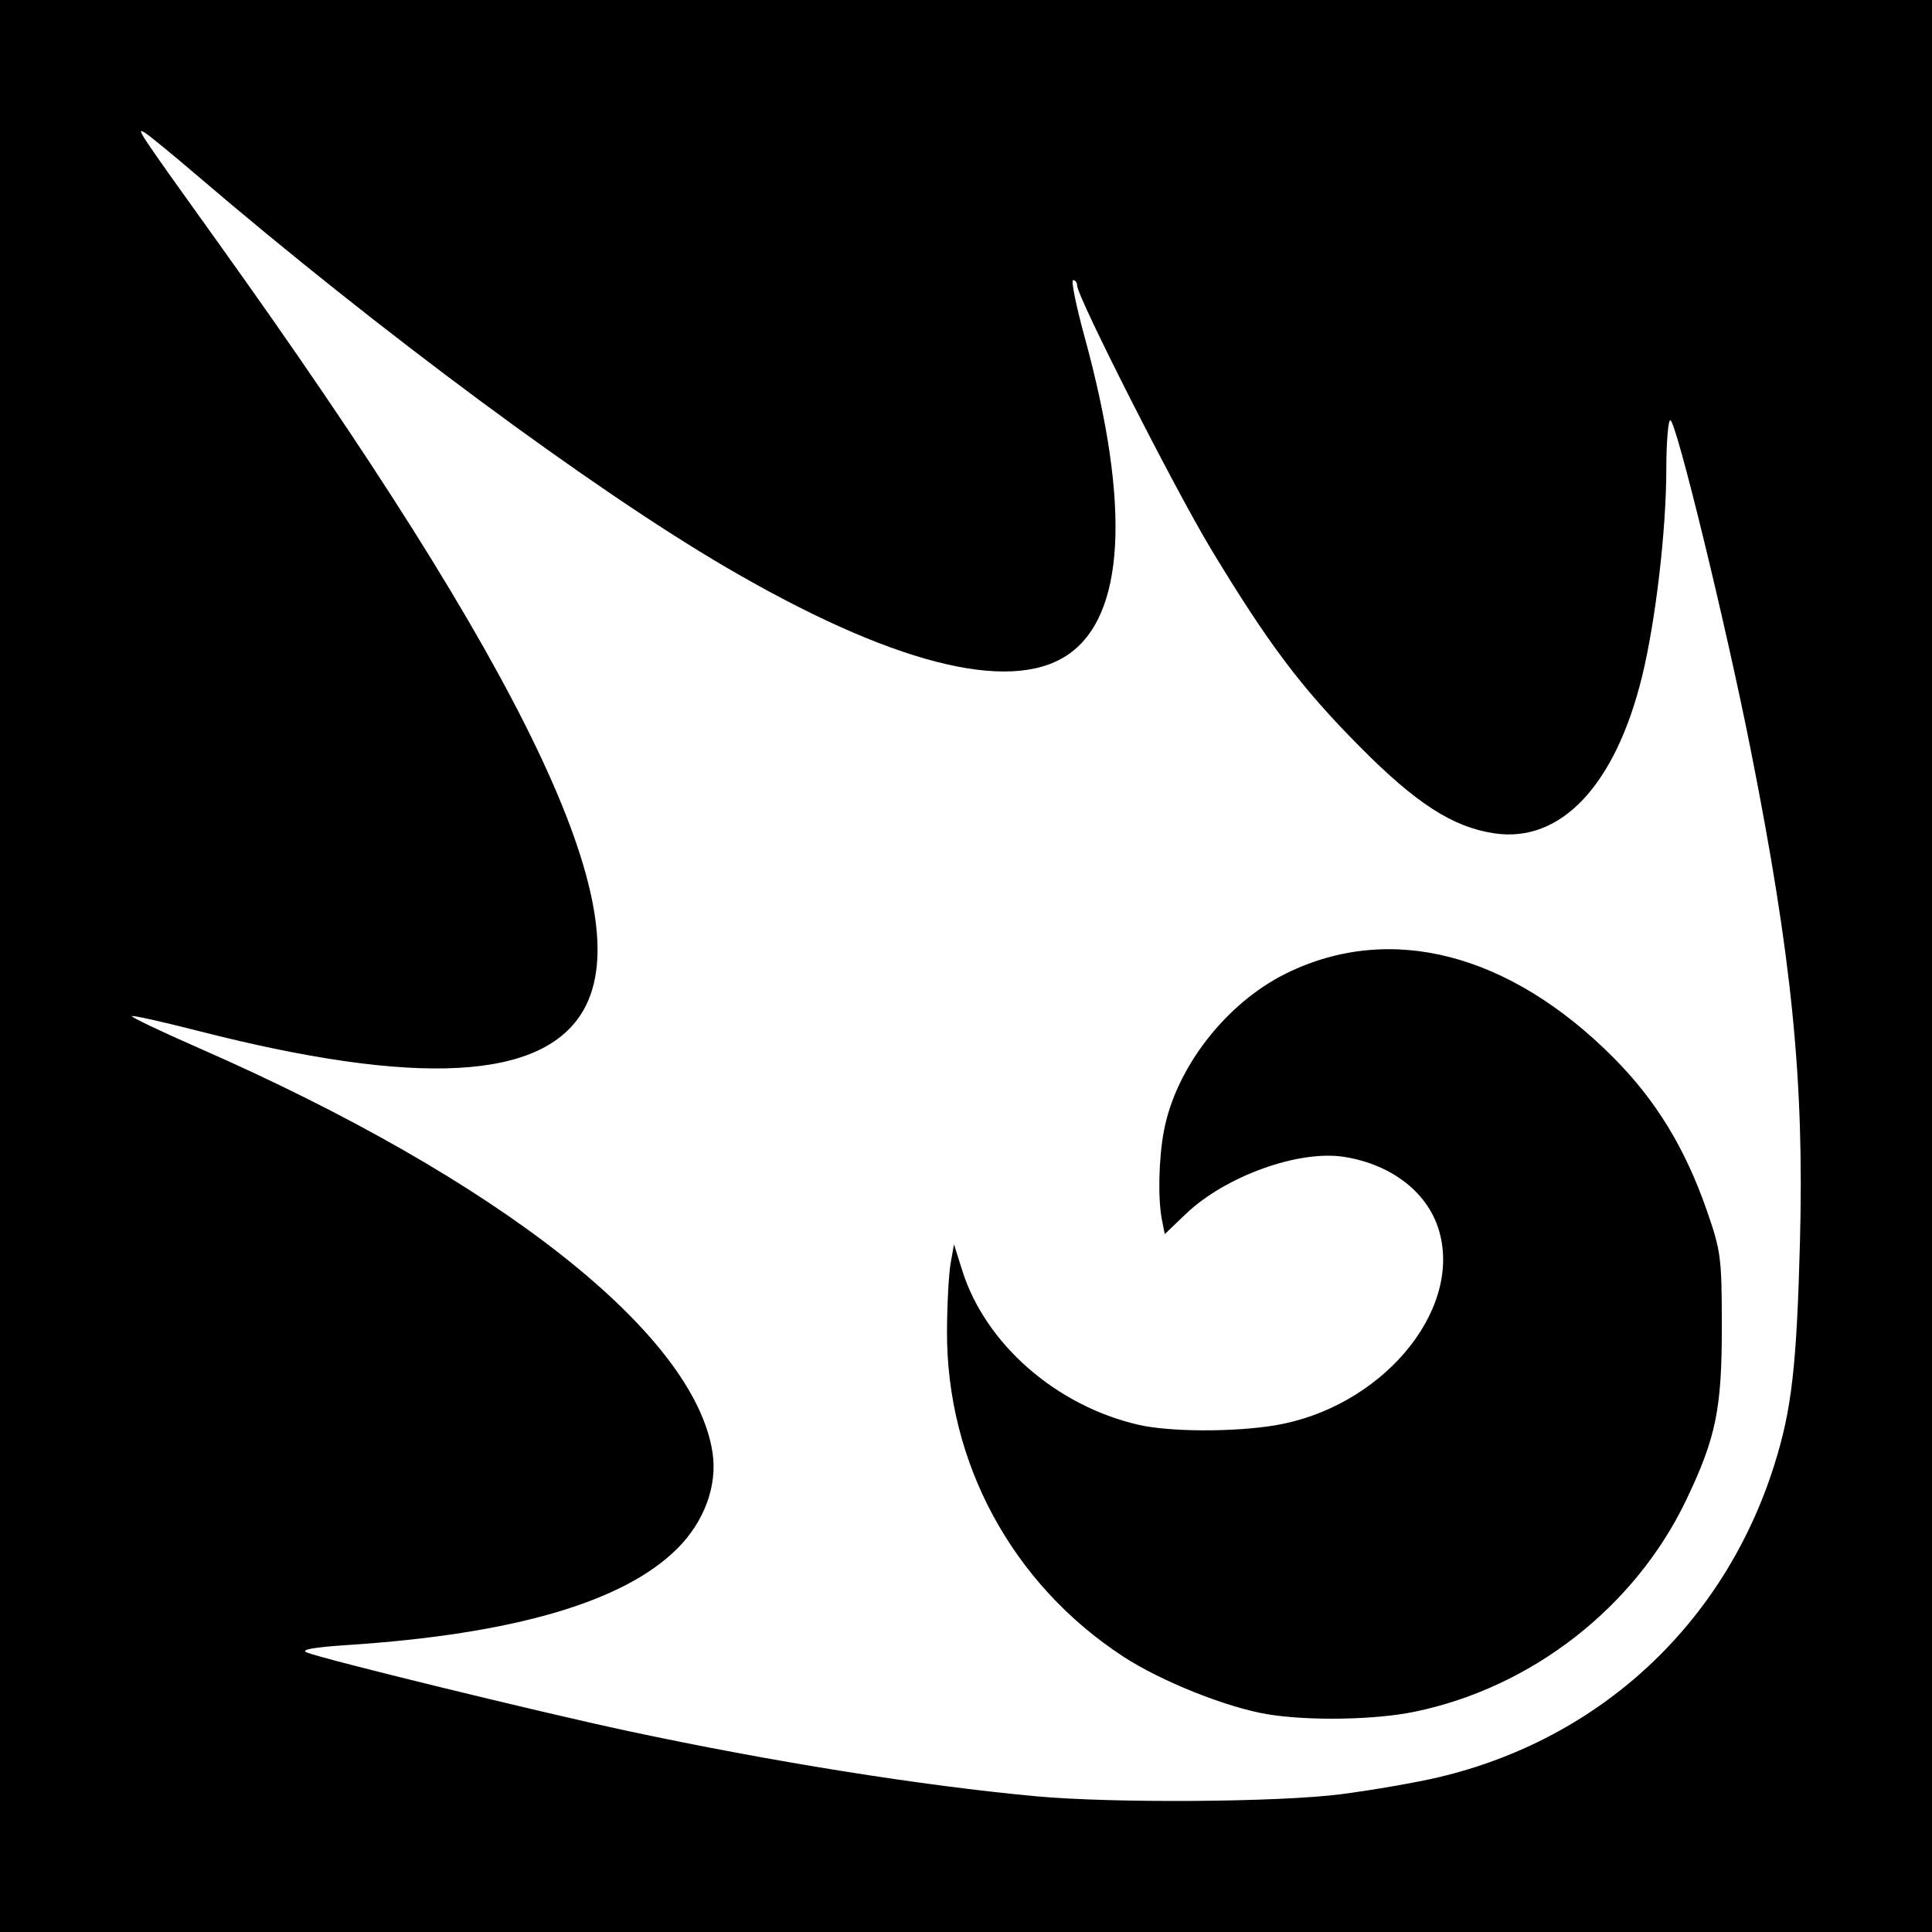
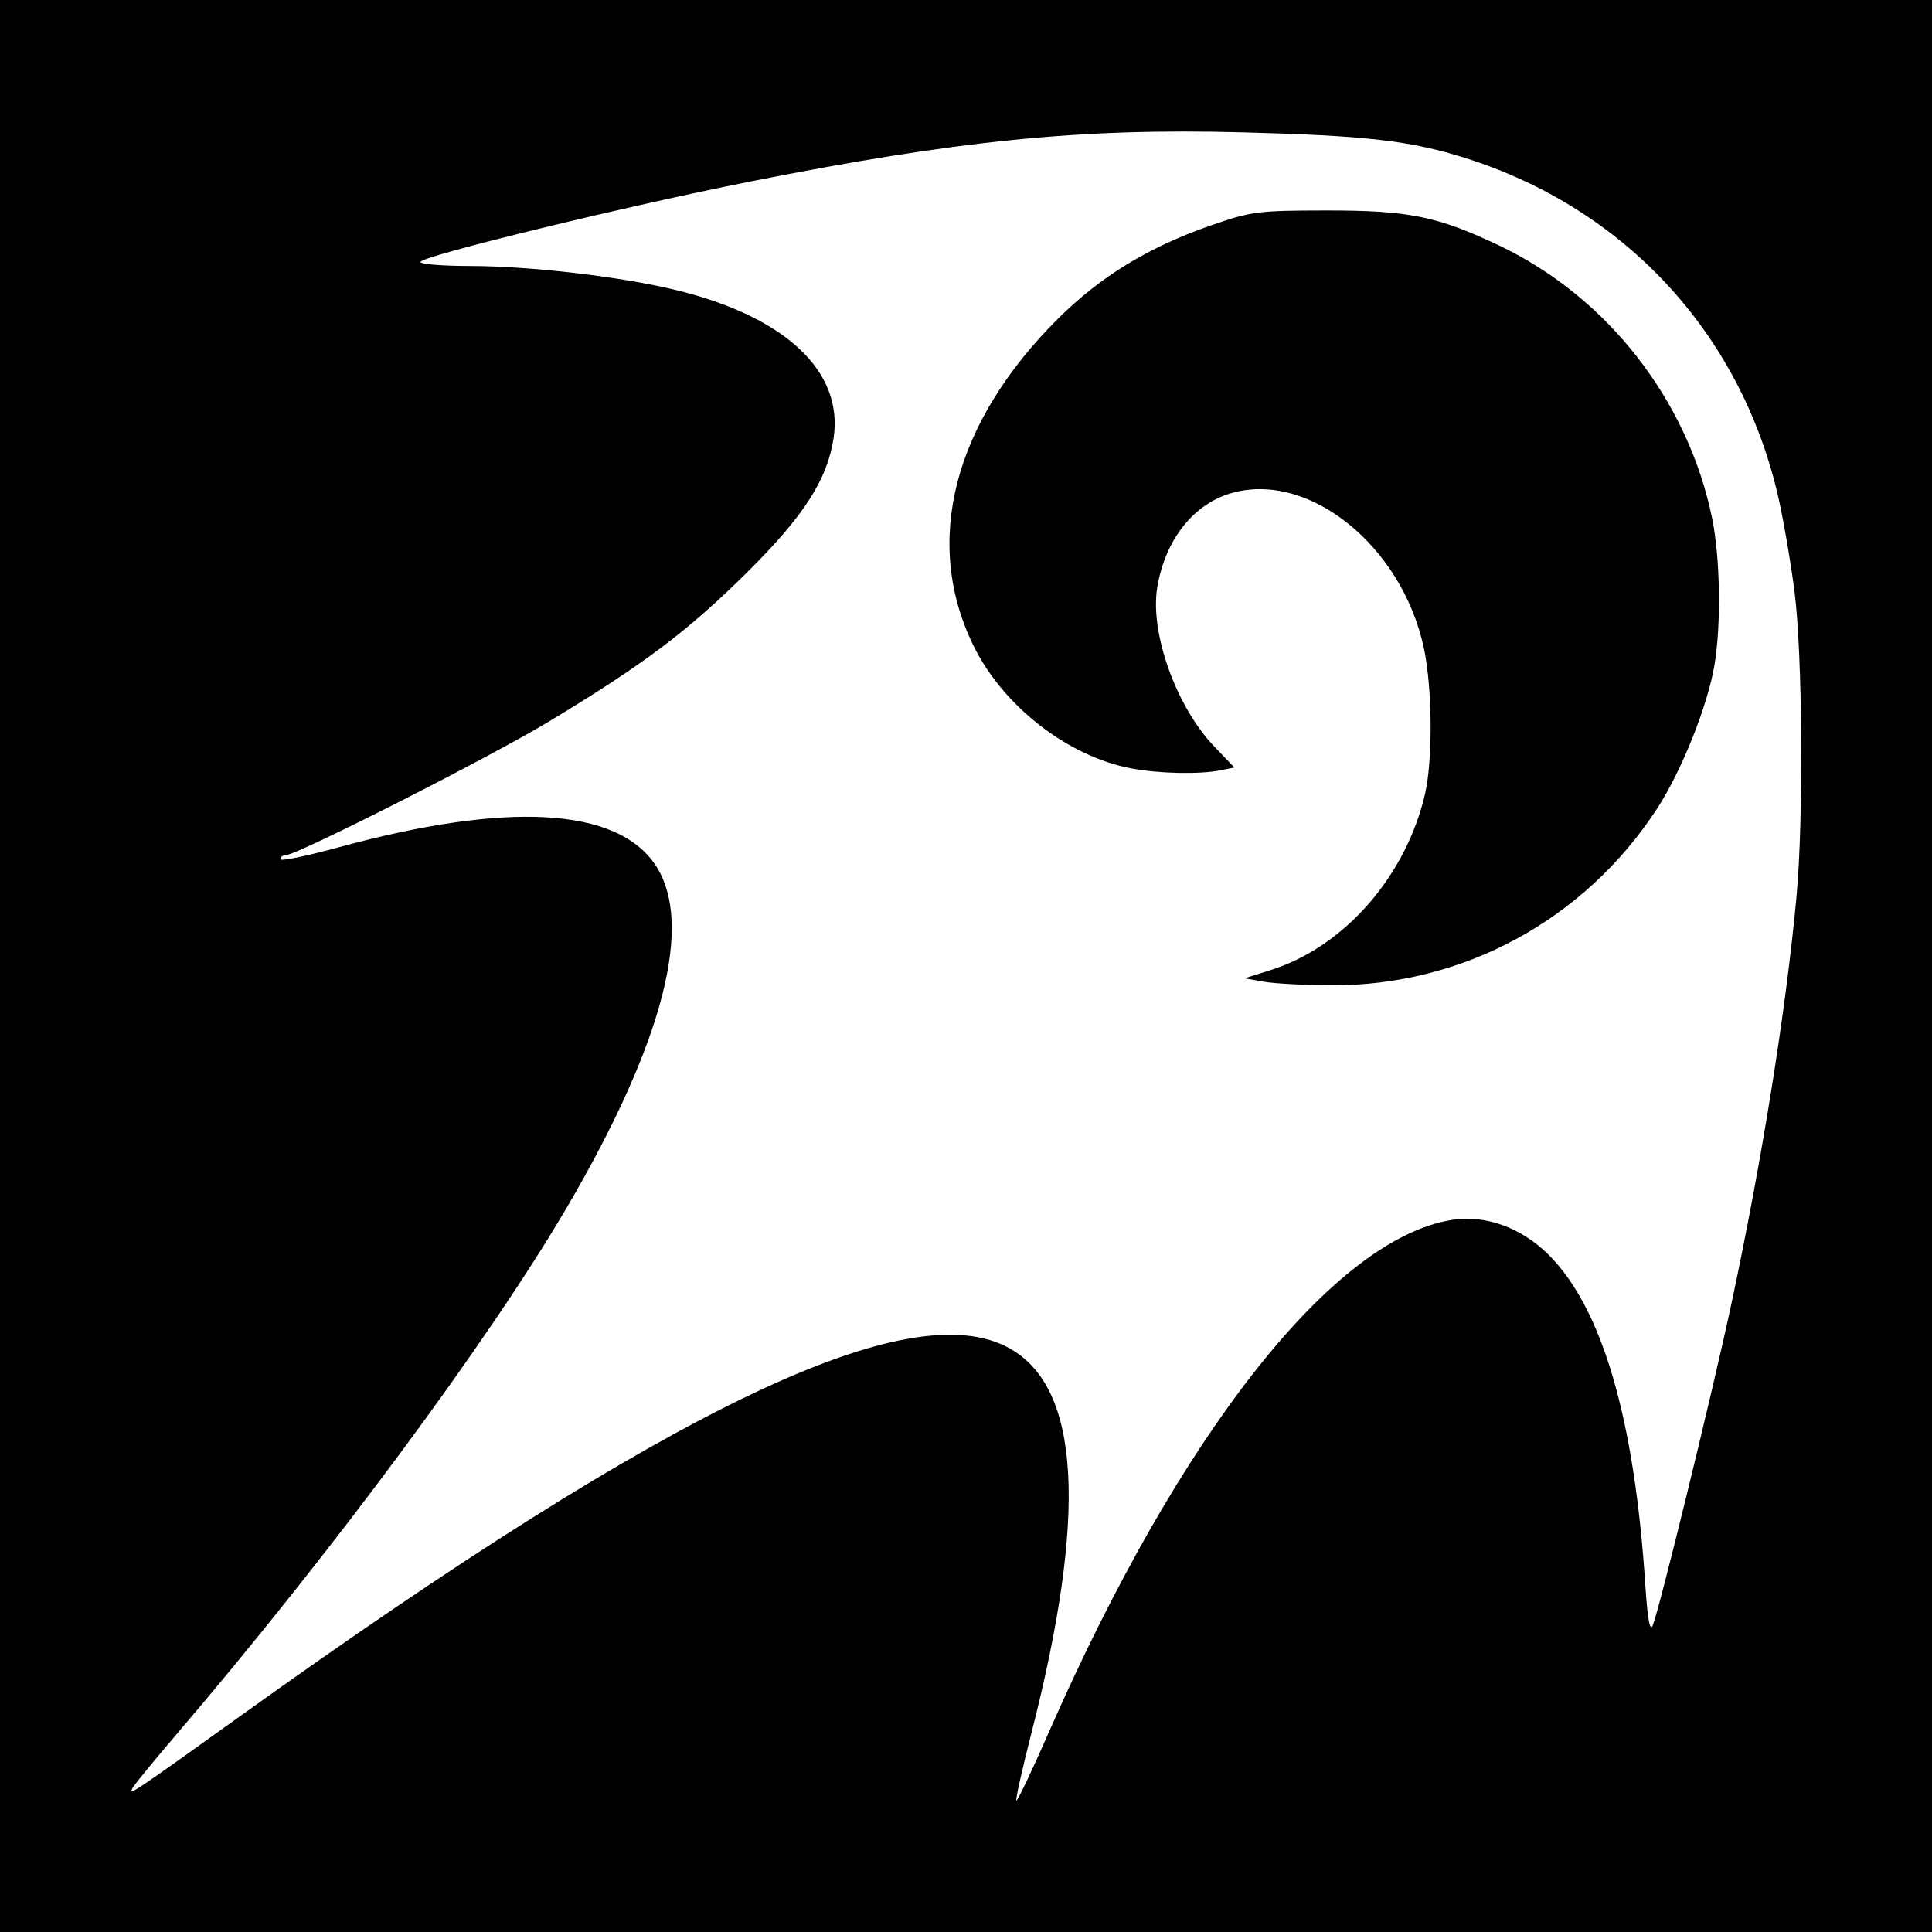
<svg xmlns="http://www.w3.org/2000/svg" id="svg2" version="1.1" width="400" height="400">
  <defs id="defs6" />
  <path style="fill:#000000" d="m 0,0 400,0 0,400 -400,0 z" id="rect3020" />
-   <path id="path2989" style="fill:#ffffff" d="M 262.375,354.909 C 253.904,353.493 240.385,348.084 232.577,342.987 209.548,327.953 195.927,302.776 196.065,275.5 c 0.028,-5.5 0.365,-11.773 0.75,-13.941 l 0.7,-3.941 1.722,5.462 c 4.786,15.183 19.458,28.008 36.515,31.916 6.423,1.472 19.543,1.528 28.125,0.12 21.796,-3.576 38.663,-23.258 34.185,-39.89 -2.18,-8.097 -9.69,-14.079 -19.706,-15.697 -9.409,-1.52 -24.673,3.976 -32.877,11.837 l -4.325,4.145 -0.576,-2.881 c -0.873,-4.364 -0.691,-12.75 0.4,-18.506 2.487,-13.114 12.913,-26.512 25.392,-32.628 21.482,-10.529 46.11,-4.177 67.658,17.45 8.767,8.8 14.834,18.714 19.307,31.553 2.97,8.526 3.136,9.791 3.151,24 0.018,17.163 -1.197,23.121 -7.344,36 -10.62,22.251 -31.997,38.911 -56.347,43.916 -8.196,1.684 -21.959,1.908 -30.418,0.493 z m 15.324,16.556 c 6.491,-0.844 15.539,-2.417 20.108,-3.495 33.493,-7.903 59.169,-31.777 69.539,-64.659 3.608,-11.439 4.64,-20.426 5.32,-46.311 0.876,-33.367 -1.67,-58.778 -10.199,-101.77 C 357.306,129.217 347.006,87 345.82,87 c -0.451,0 -0.824,4.612 -0.829,10.25 -0.011,12.505 -2.212,31.318 -4.998,42.726 -5.521,22.601 -16.83,34.626 -30.619,32.558 C 300.765,171.242 293.188,166.357 281.5,154.563 269.358,142.31 262.546,133.257 250.686,113.61 243.213,101.231 223,61.422 223,59.083 223,58.488 222.626,58 222.168,58 c -0.458,0 0.63,5.344 2.417,11.875 9.603,35.093 8.332,57.857 -3.673,65.802 -12.061,7.982 -36.686,1.617 -70.654,-18.262 C 122.647,101.257 78.61,68.644 41,36.499 35.775,32.034 30.825,27.974 30,27.479 28.037,26.299 28.456,26.928 44.993,50 c 64.045,89.354 87.454,138.419 75.873,159.026 -8.221,14.627 -34.294,16.071 -79.787,4.421 -7.382,-1.89 -13.586,-3.272 -13.788,-3.071 -0.201,0.201 6.063,3.184 13.922,6.629 62.077,27.211 102.523,59.06 106.305,83.708 1.048,6.834 -1.676,14.288 -7.264,19.876 C 129.187,331.655 106.409,338.328 72,340.584 c -7.153,0.469 -9.862,0.958 -8.5,1.534 3.151,1.333 48.286,12.375 66.5,16.269 29.622,6.333 60.883,11.332 84.5,13.512 15.914,1.469 50.388,1.232 63.199,-0.434 z" />
+   <path id="path2989" style="fill:#ffffff" d="m 354.964,137.686 c -1.416,8.471 -6.825,21.989 -11.922,29.797 -15.034,23.029 -40.211,36.651 -67.487,36.513 -5.5,-0.028 -11.773,-0.365 -13.941,-0.75 l -3.941,-0.7 5.462,-1.722 c 15.183,-4.786 28.008,-19.458 31.916,-36.515 1.472,-6.423 1.528,-19.543 0.12,-28.125 -3.576,-21.796 -23.258,-38.663 -39.89,-34.185 -8.097,2.18 -14.079,9.69 -15.697,19.706 -1.52,9.409 3.976,24.673 11.837,32.877 l 4.145,4.325 -2.881,0.576 c -4.364,0.873 -12.75,0.691 -18.506,-0.4 -13.114,-2.487 -26.512,-12.913 -32.628,-25.392 -10.529,-21.482 -4.177,-46.11 17.45,-67.658 8.8,-8.767 18.714,-14.834 31.553,-19.307 8.526,-2.97 9.791,-3.136 24,-3.151 17.163,-0.018 23.121,1.197 36,7.344 22.251,10.62 38.911,31.997 43.916,56.347 1.684,8.196 1.908,21.959 0.493,30.418 z m 16.556,-15.324 c -0.844,-6.491 -2.417,-15.539 -3.495,-20.108 -7.903,-33.493 -31.777,-59.169 -64.659,-69.539 -11.439,-3.608 -20.426,-4.64 -46.311,-5.32 -33.367,-0.876 -58.778,1.67 -101.77,10.199 -26.012,5.16 -68.23,15.46 -68.23,16.647 0,0.451 4.612,0.824 10.25,0.829 12.505,0.011 31.318,2.212 42.726,4.998 22.601,5.521 34.626,16.83 32.558,30.619 -1.291,8.609 -6.176,16.186 -17.971,27.874 -12.253,12.142 -21.306,18.954 -40.953,30.814 -12.379,7.473 -52.188,27.686 -54.527,27.686 -0.596,0 -1.083,0.374 -1.083,0.832 0,0.458 5.344,-0.63 11.875,-2.417 35.093,-9.603 57.857,-8.332 65.802,3.673 7.982,12.061 1.617,36.686 -18.262,70.654 -16.158,27.61 -48.771,71.647 -80.916,109.257 -4.466,5.225 -8.525,10.175 -9.021,11 -1.18,1.963 -0.55,1.544 22.521,-14.993 89.354,-64.045 138.419,-87.454 159.026,-75.873 14.627,8.221 16.071,34.294 4.421,79.787 -1.89,7.382 -3.272,13.586 -3.071,13.788 0.201,0.201 3.184,-6.063 6.629,-13.922 27.211,-62.077 59.06,-102.523 83.708,-106.305 6.834,-1.048 14.288,1.676 19.876,7.264 11.066,11.066 17.739,33.844 19.995,68.253 0.469,7.153 0.958,9.862 1.534,8.5 1.333,-3.151 12.375,-48.286 16.269,-66.5 6.333,-29.622 11.332,-60.883 13.512,-84.5 1.469,-15.914 1.232,-50.388 -0.434,-63.199 z" />
</svg>
